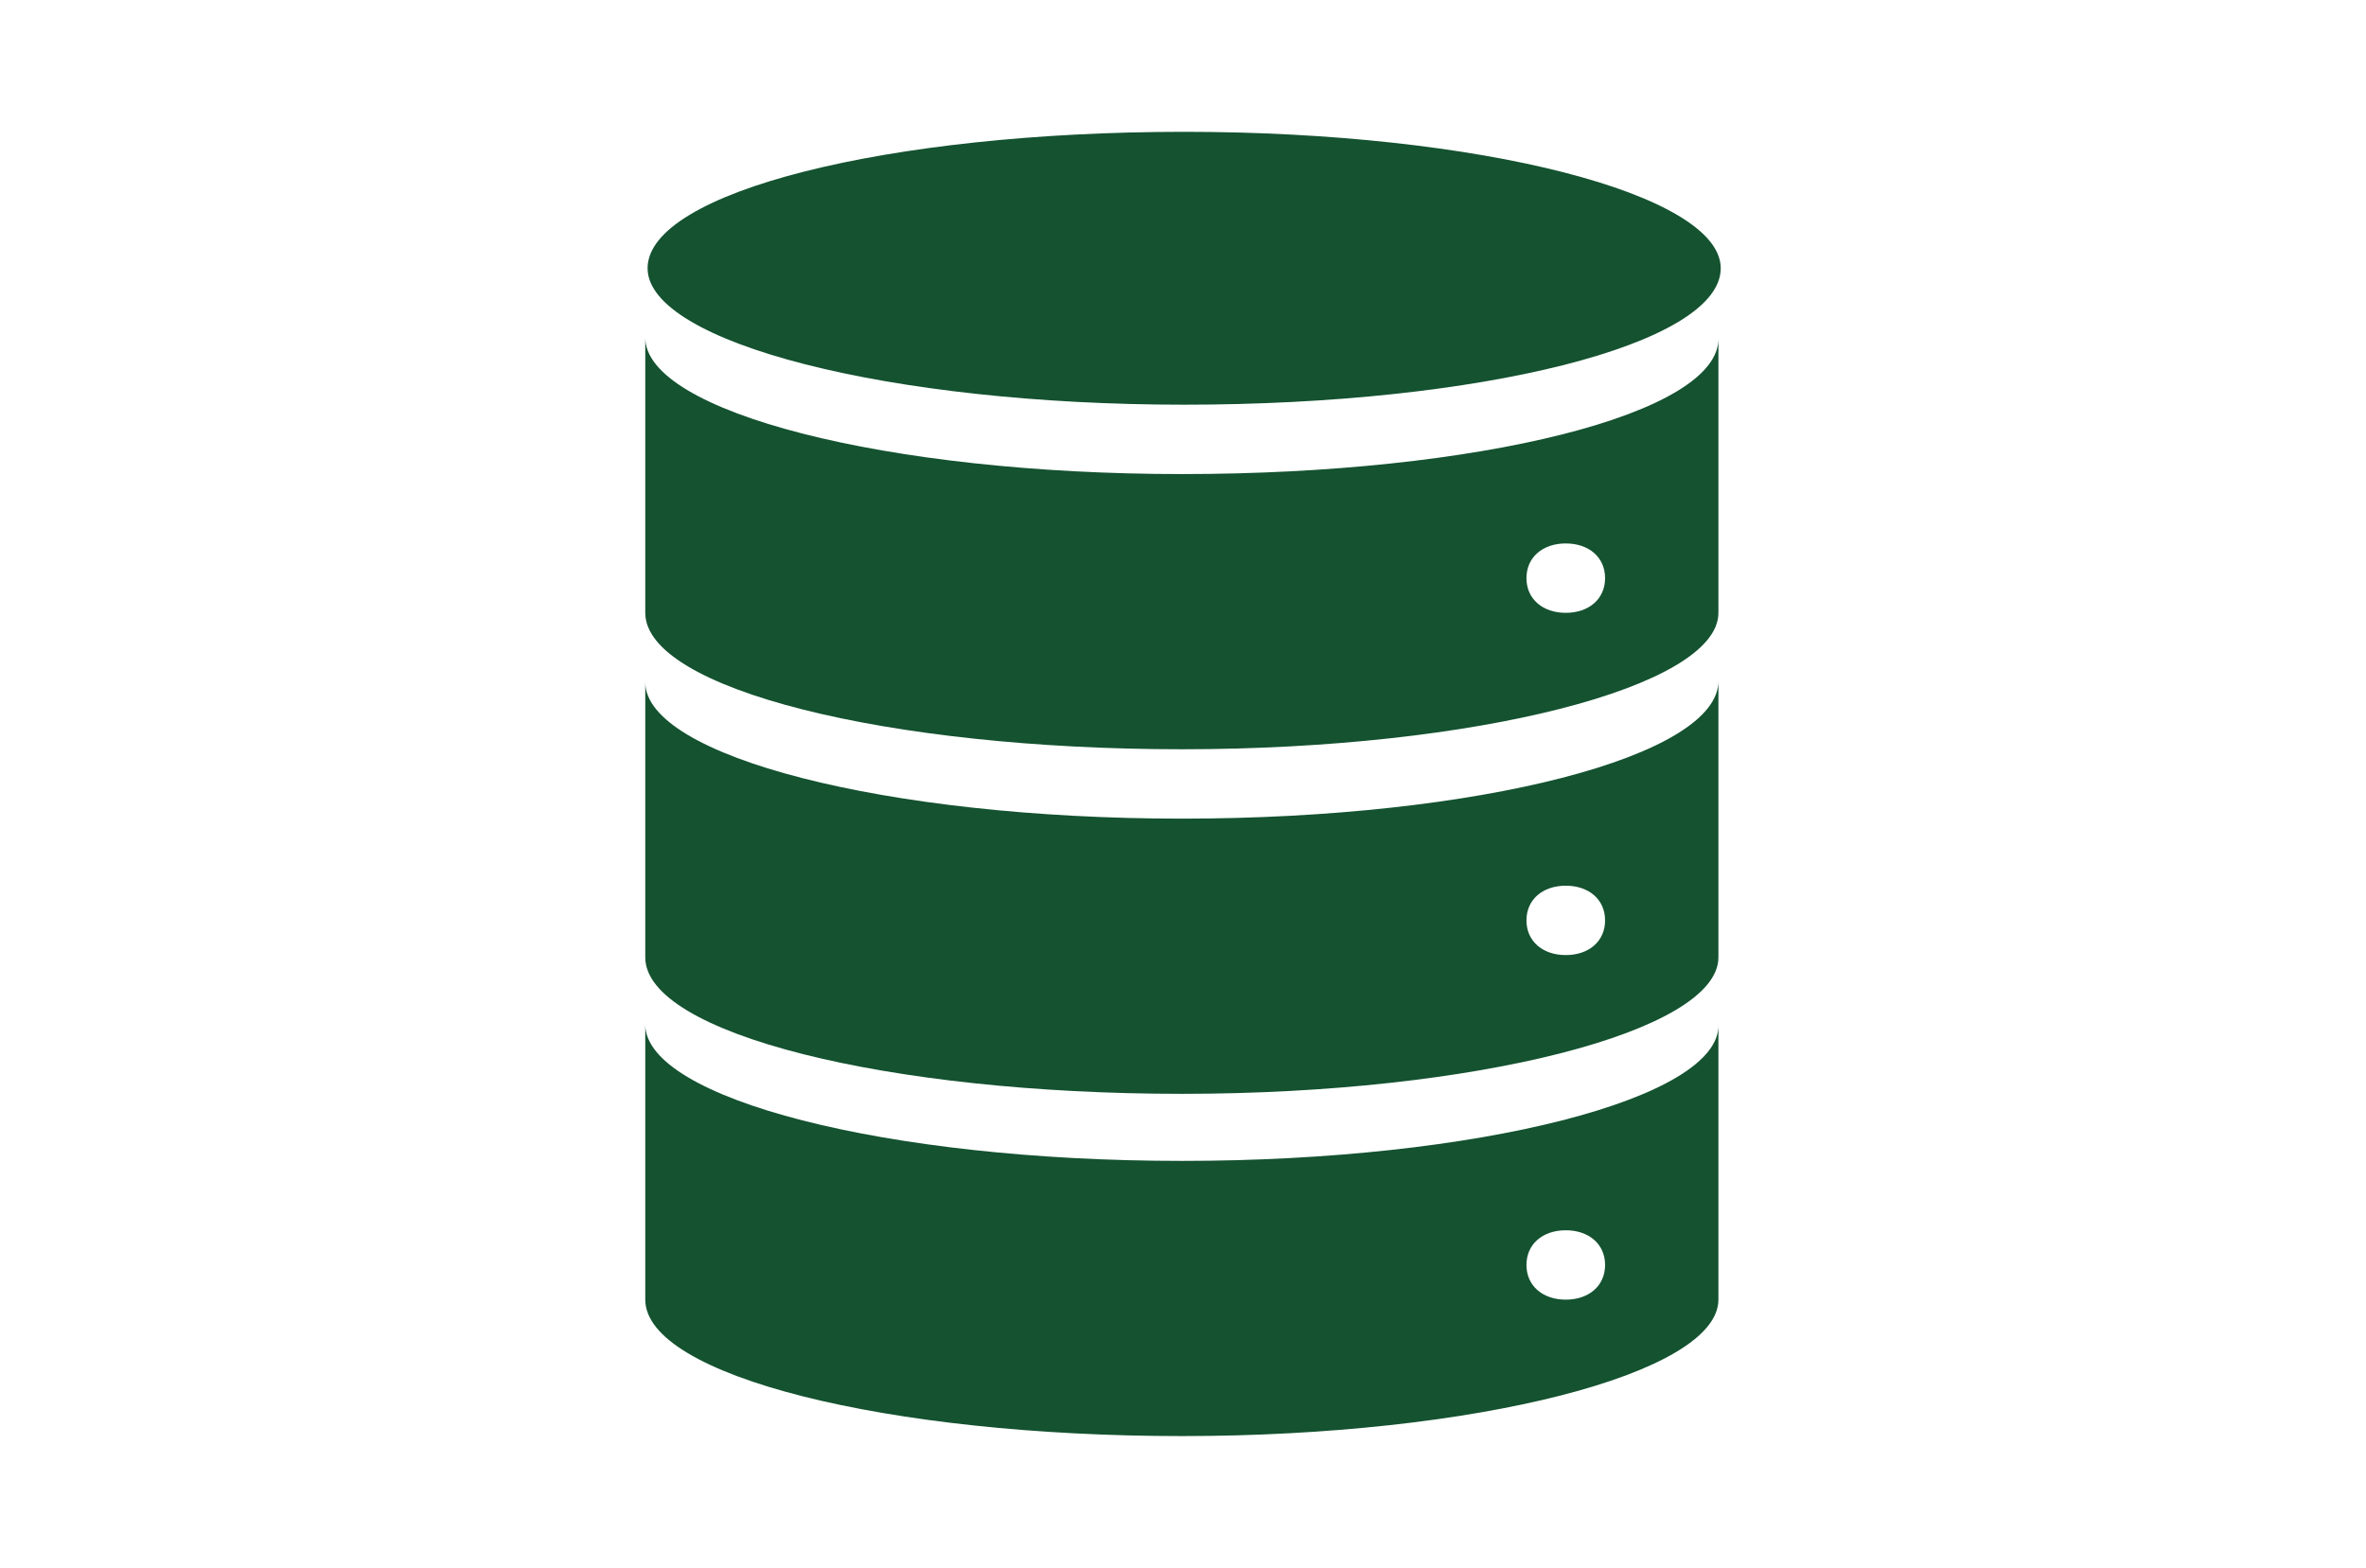
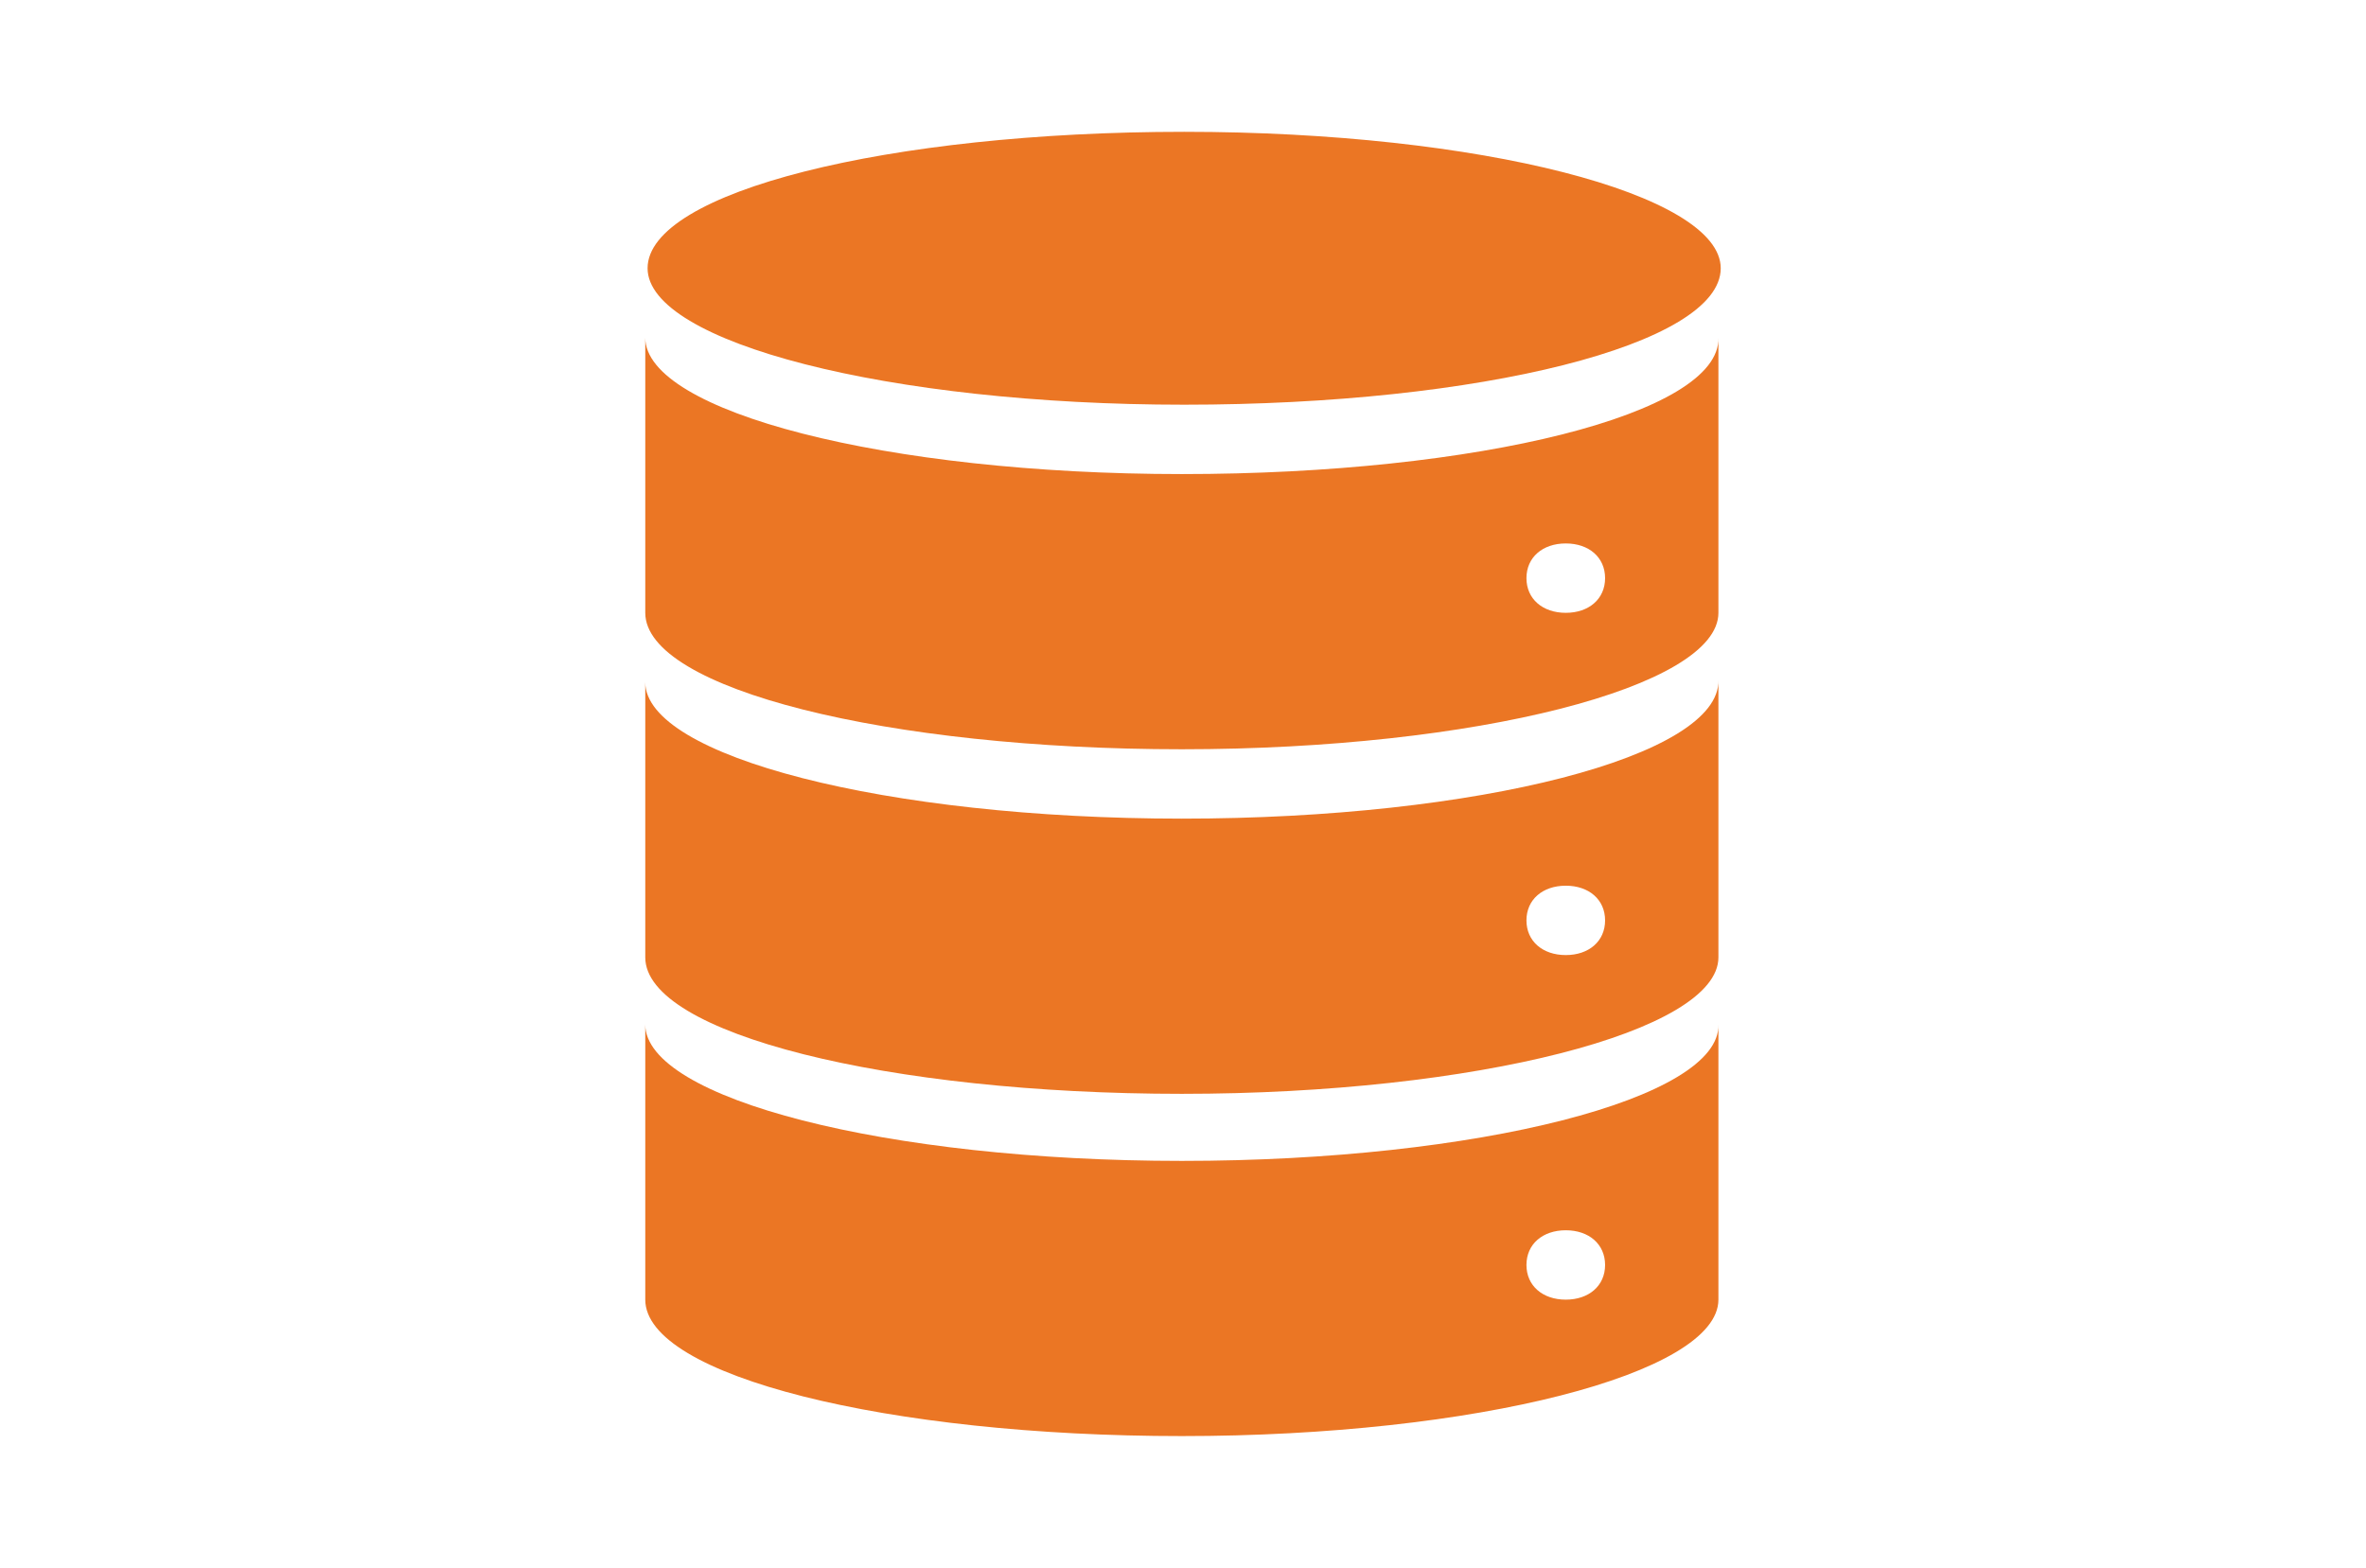
<svg xmlns="http://www.w3.org/2000/svg" version="1.1" id="Layer_1" x="0px" y="0px" viewBox="0 0 102.3 67.8" style="enable-background:new 0 0 102.3 67.8;" xml:space="preserve">
  <style type="text/css">
- 	.st0{fill:#145230;}
+ 	.st0{fill:#eb7624;}
</style>
  <g>
    <path class="st0" d="M74.4,11.6c0,3.3-10.4,5.9-23.2,5.9s-23.2-2.7-23.2-5.9c0-3.3,10.4-5.9,23.2-5.9S74.4,8.4,74.4,11.6L74.4,11.6   z" />
    <path class="st0" d="M67.7,26.5c-1,0-1.7-0.6-1.7-1.5c0-0.9,0.7-1.5,1.7-1.5s1.7,0.6,1.7,1.5C69.4,25.9,68.7,26.5,67.7,26.5   L67.7,26.5z M51.1,20.5c-12.8,0-23.2-2.7-23.2-5.9v11.9c0,3.3,10.5,5.9,23.2,5.9s23.2-2.7,23.2-5.9V14.6   C74.4,17.9,63.9,20.5,51.1,20.5L51.1,20.5z" />
    <path class="st0" d="M67.7,41.3c-1,0-1.7-0.6-1.7-1.5s0.7-1.5,1.7-1.5s1.7,0.6,1.7,1.5S68.7,41.3,67.7,41.3L67.7,41.3z M51.1,35.4   c-12.8,0-23.2-2.7-23.2-5.9v11.9c0,3.3,10.5,5.9,23.2,5.9s23.2-2.7,23.2-5.9V29.4C74.4,32.7,63.9,35.4,51.1,35.4L51.1,35.4z" />
    <path class="st0" d="M67.7,56.2c-1,0-1.7-0.6-1.7-1.5s0.7-1.5,1.7-1.5s1.7,0.6,1.7,1.5S68.7,56.2,67.7,56.2L67.7,56.2z M51.1,50.2   c-12.8,0-23.2-2.7-23.2-5.9v11.9c0,3.3,10.5,5.9,23.2,5.9s23.2-2.7,23.2-5.9V44.3C74.4,47.5,63.9,50.2,51.1,50.2L51.1,50.2z" />
  </g>
</svg>
